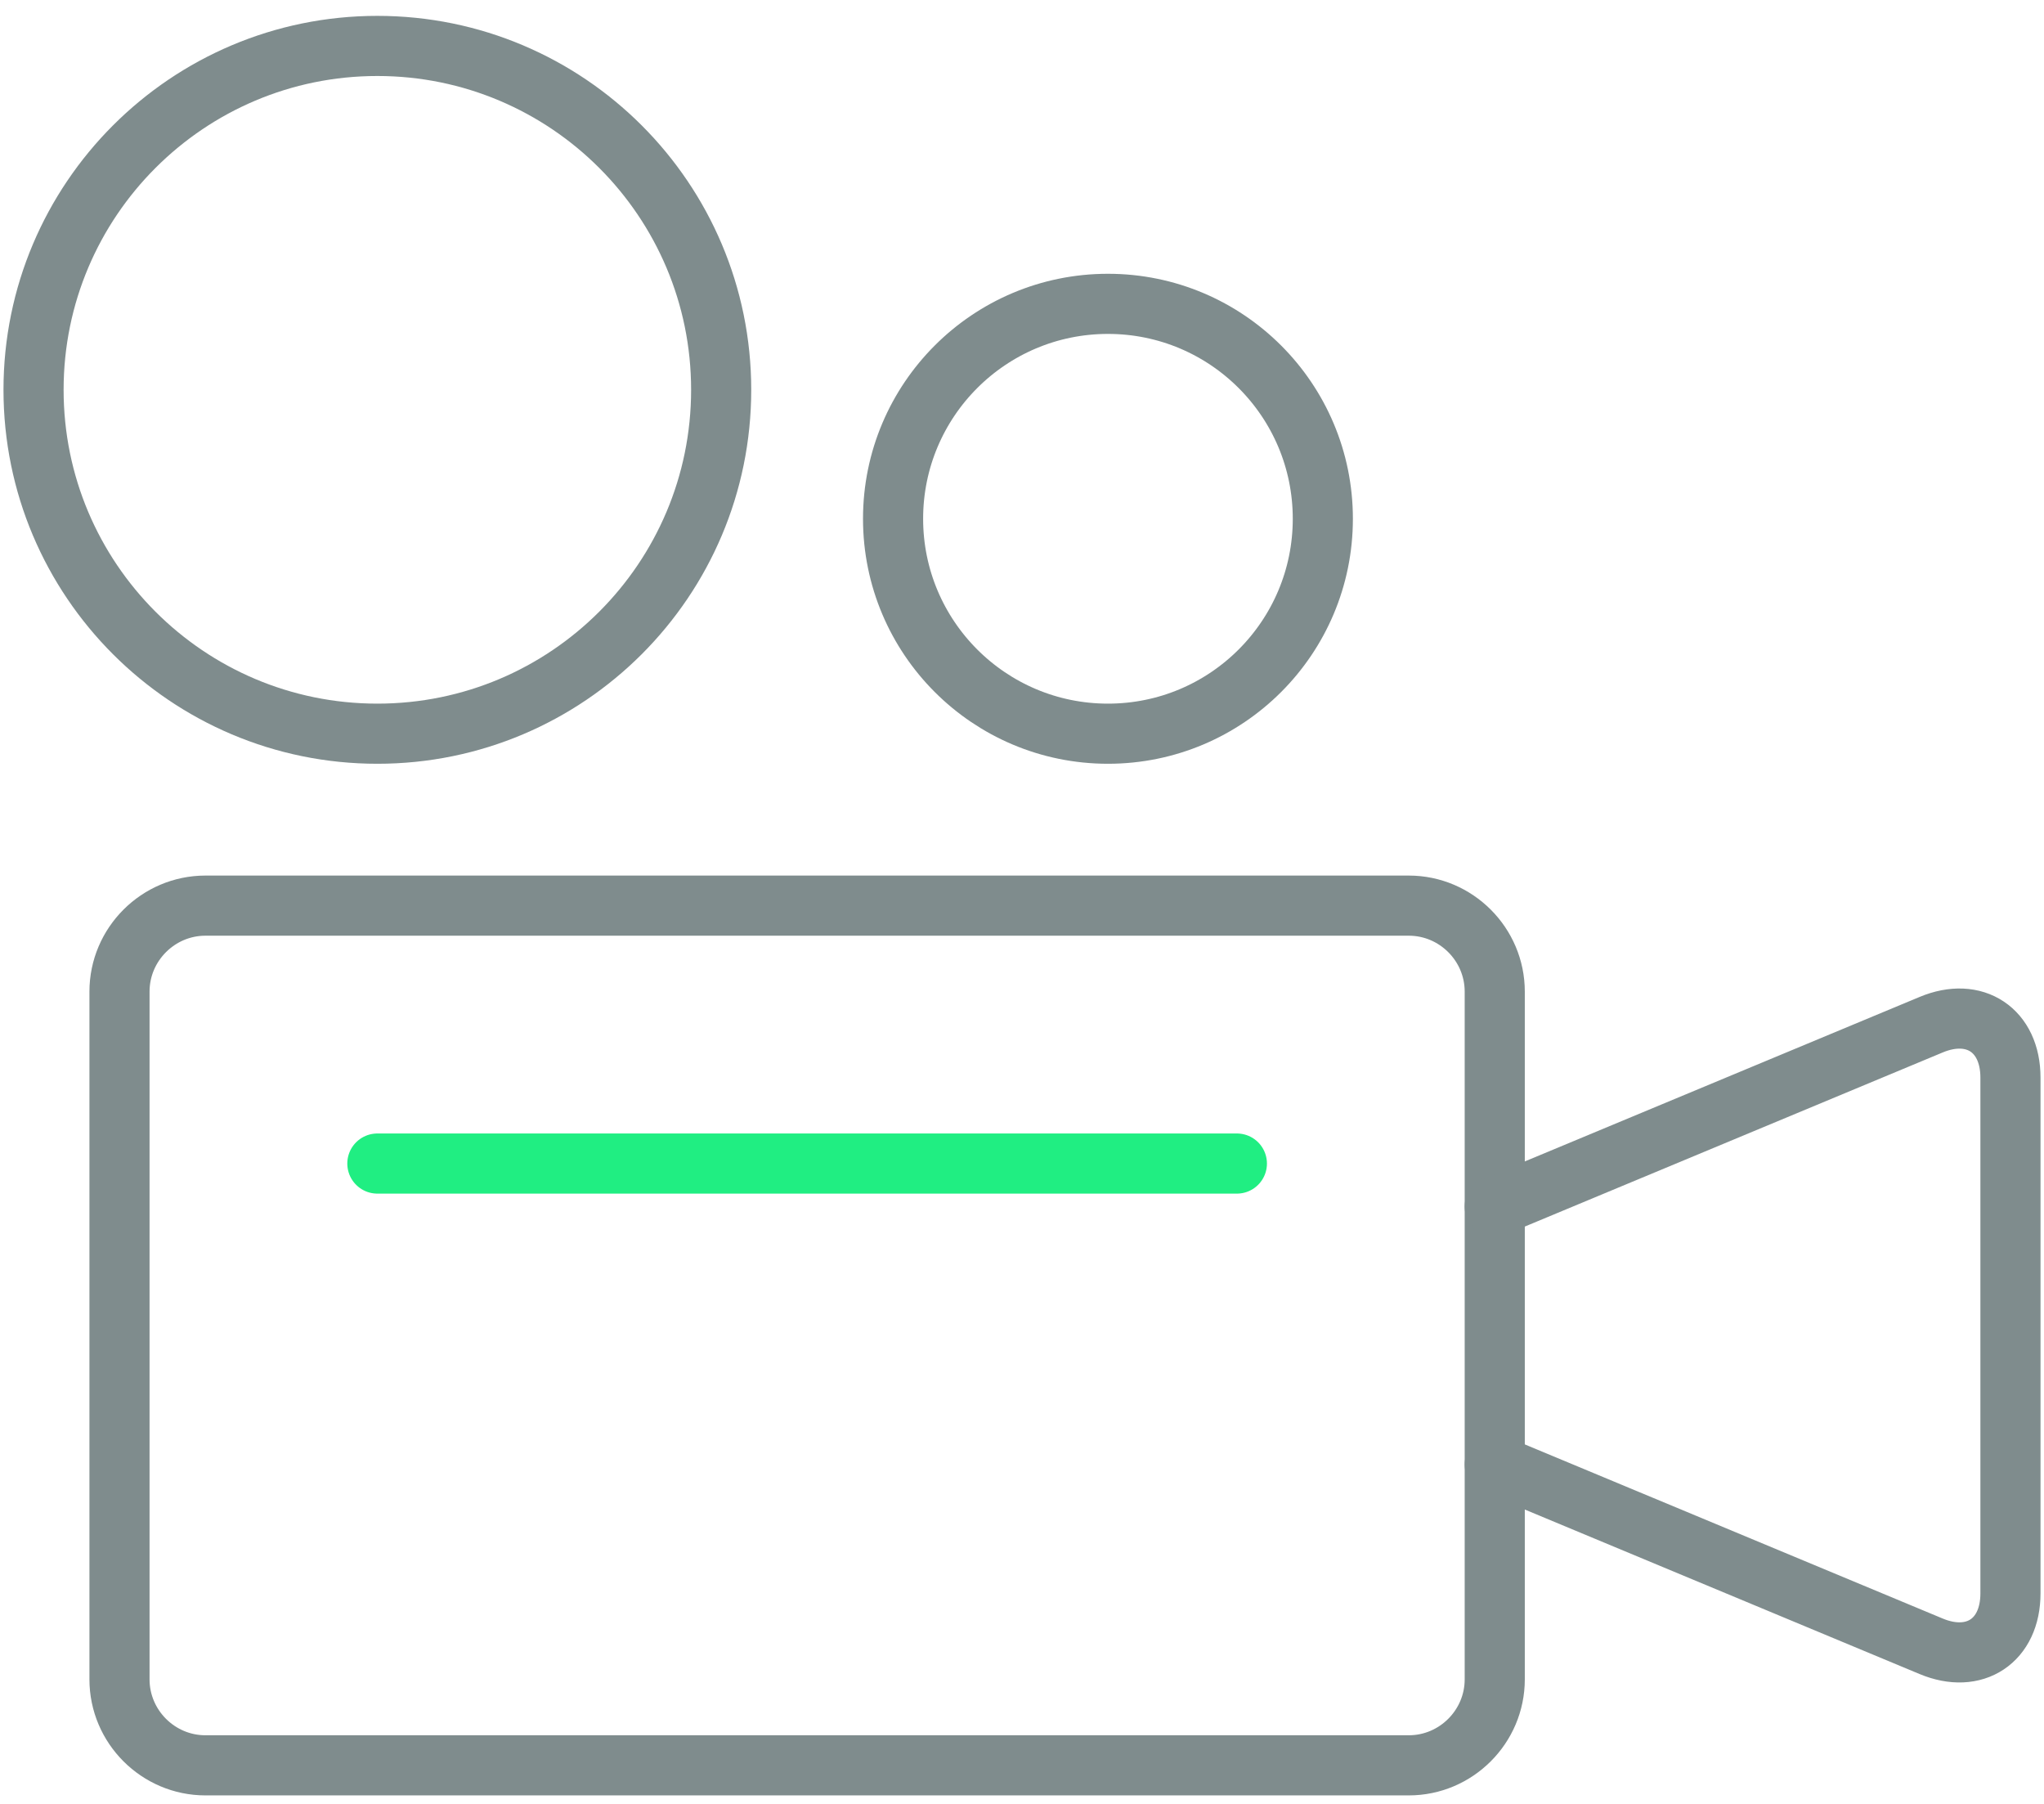
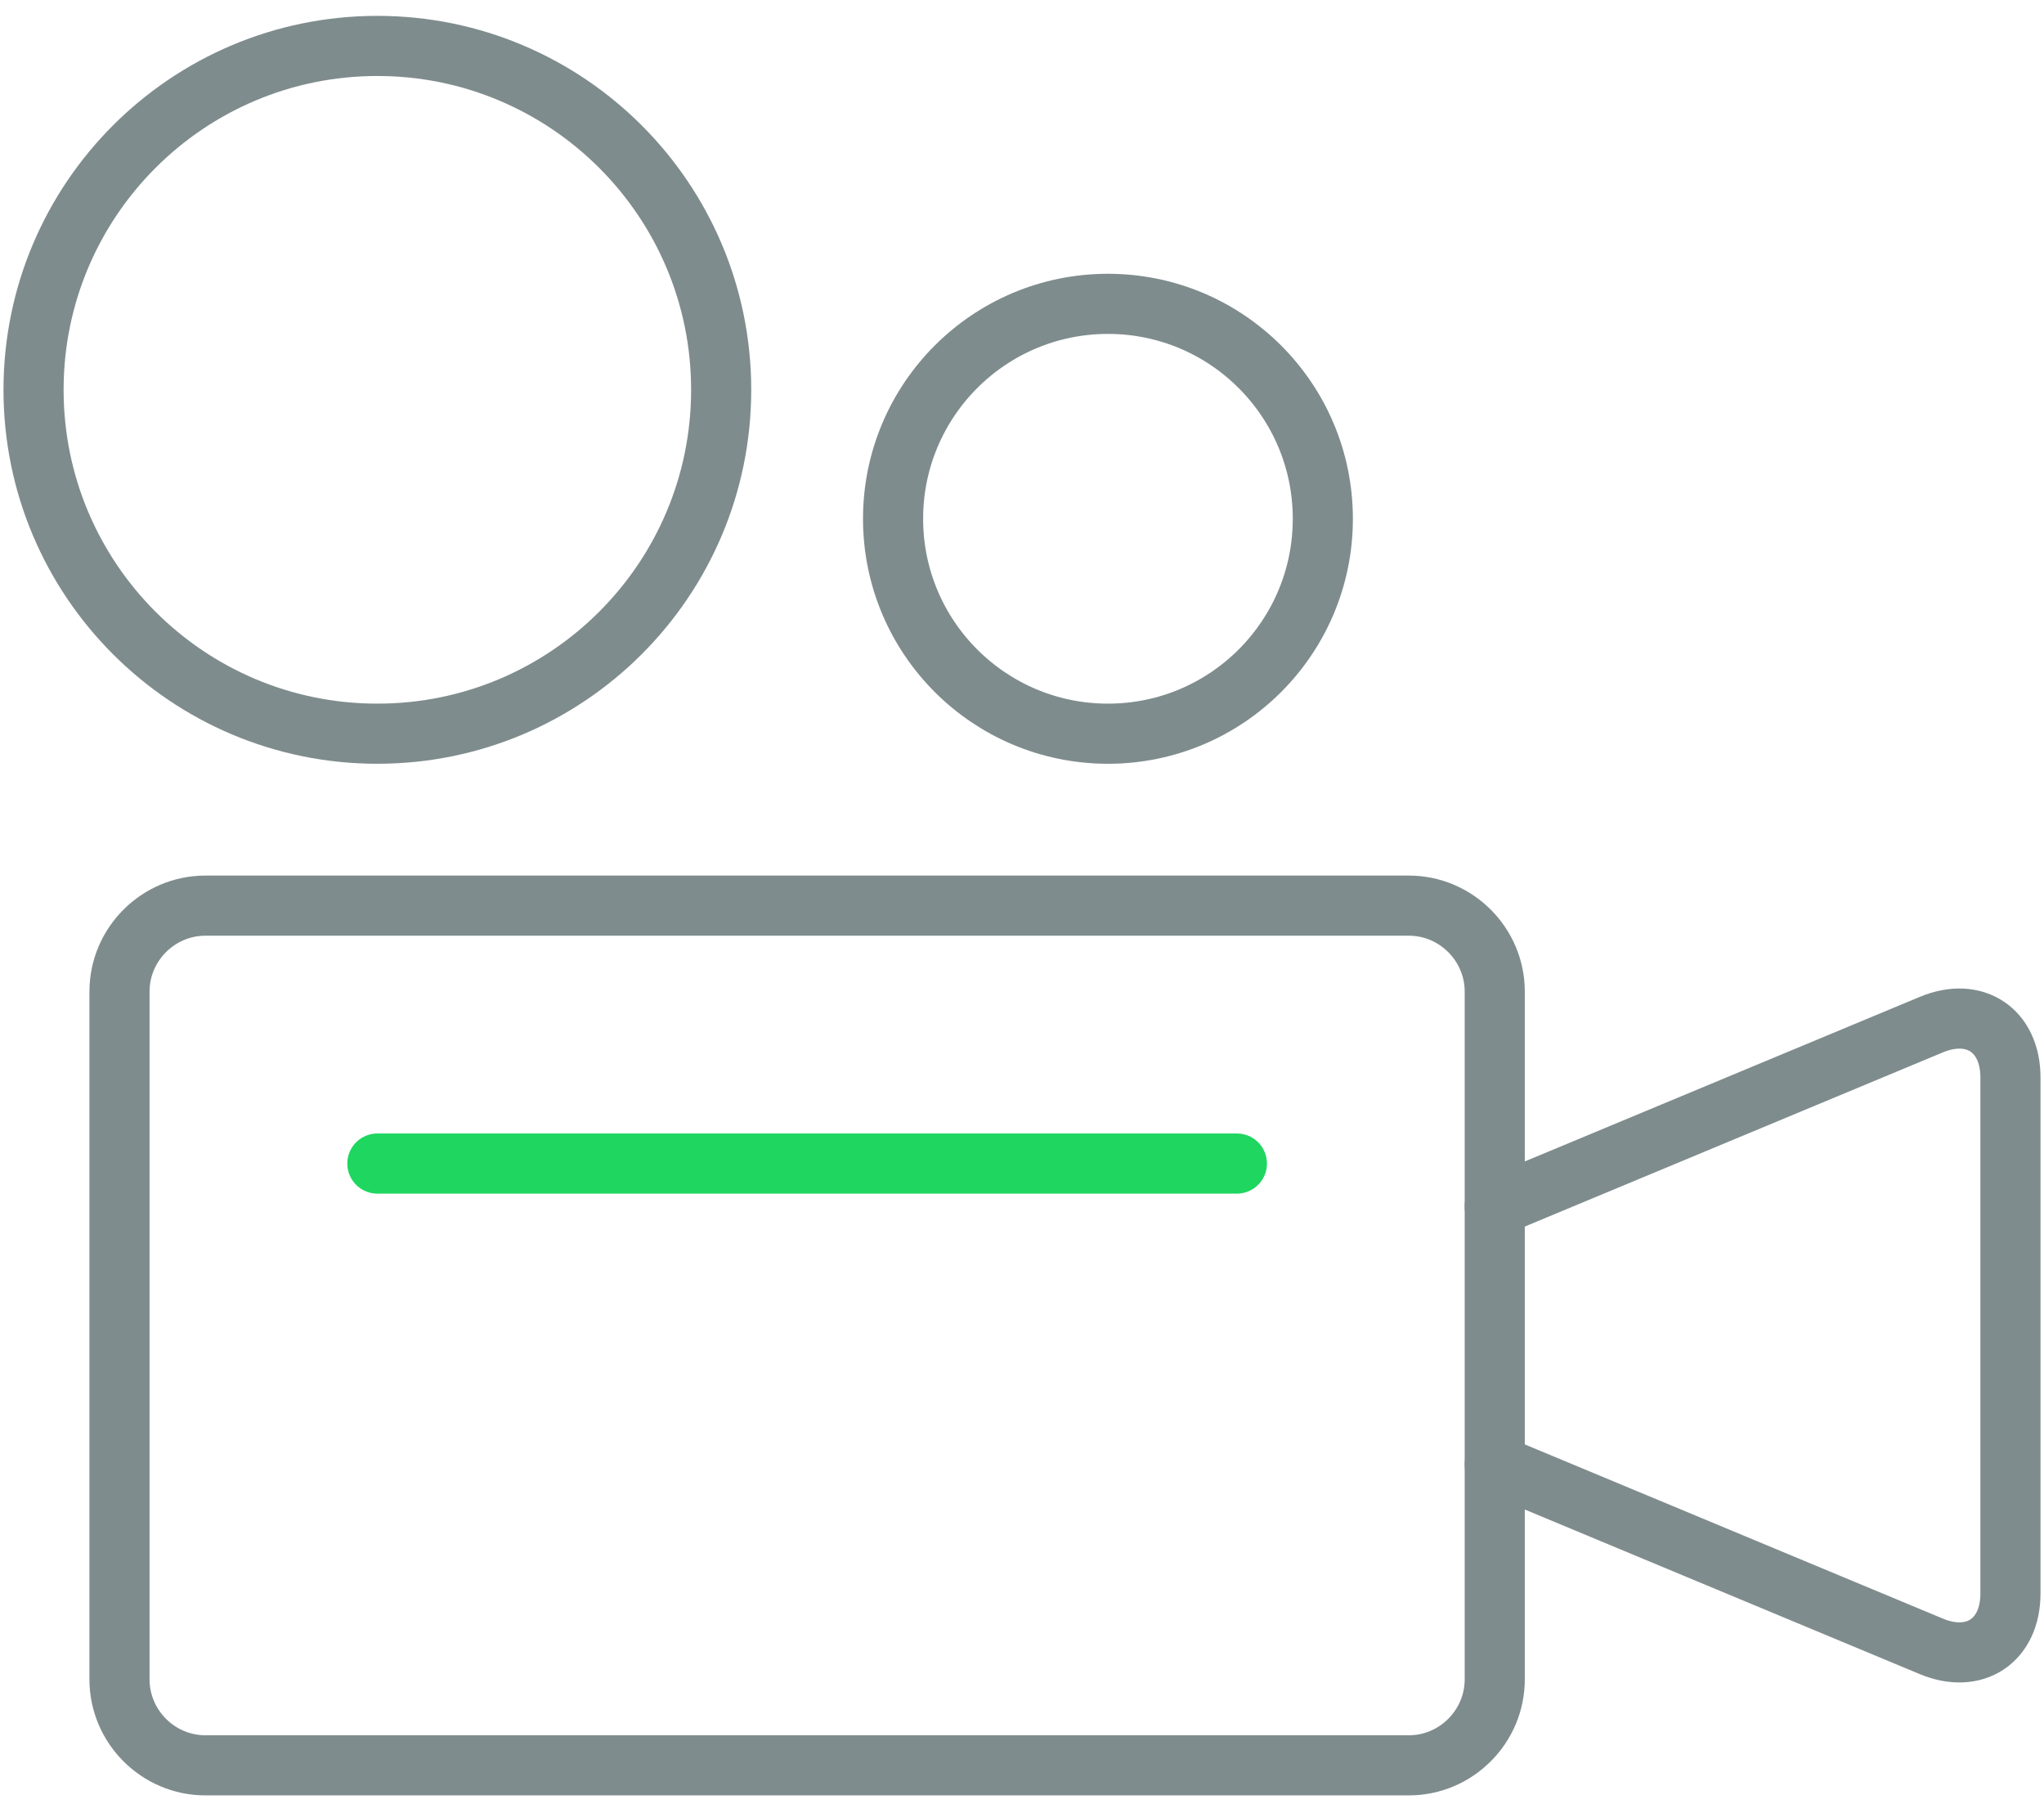
<svg xmlns="http://www.w3.org/2000/svg" width="102px" height="90px" viewBox="0 0 102 90" version="1.1">
  <defs />
  <g id="Video-Card" stroke="none" stroke-width="1" fill="none" fill-rule="evenodd" transform="translate(-134, -55)" stroke-linejoin="round">
    <g id="Video-Icon" transform="translate(135, 56.61765)" stroke-width="3">
      <path d="M73.591,82.169 C73.591,84.528 71.661,86.458 69.301,86.458 L9.252,86.458 C6.893,86.458 4.963,84.528 4.963,82.169 L4.963,47.855 C4.963,45.496 6.893,43.566 9.252,43.566 L69.301,43.566 C71.661,43.566 73.591,45.496 73.591,47.855 L73.591,82.169 L73.591,82.169 Z" id="Stroke-1993" stroke="#7F8C8D" />
-       <path d="M17.831,56.434 L60.723,56.434" id="Stroke-1994" stroke="#20EE82" stroke-linecap="round" />
+       <path d="M17.831,56.434 L60.723,56.434" id="Stroke-1994" stroke="#1ED660" stroke-linecap="round" />
      <path d="M34.988,17.831 C34.988,27.306 27.306,34.988 17.831,34.988 C8.356,34.988 0.674,27.306 0.674,17.831 C0.674,8.356 8.356,0.674 17.831,0.674 C27.306,0.674 34.988,8.356 34.988,17.831 L34.988,17.831 Z" id="Stroke-1995" stroke="#7F8C8D" stroke-linecap="round" />
      <path d="M65.012,24.265 C65.012,30.188 60.213,34.988 54.289,34.988 C48.366,34.988 43.566,30.188 43.566,24.265 C43.566,18.341 48.366,13.542 54.289,13.542 C60.213,13.542 65.012,18.341 65.012,24.265 L65.012,24.265 Z" id="Stroke-1996" stroke="#7F8C8D" stroke-linecap="round" />
      <path d="M73.591,71.446 L95.367,80.518 C97.542,81.427 99.326,80.239 99.326,77.88 L99.326,52.145 C99.326,49.786 97.542,48.597 95.367,49.507 L73.591,58.578" id="Stroke-1997" stroke="#7F8C8D" stroke-linecap="round" />
    </g>
  </g>
</svg>
